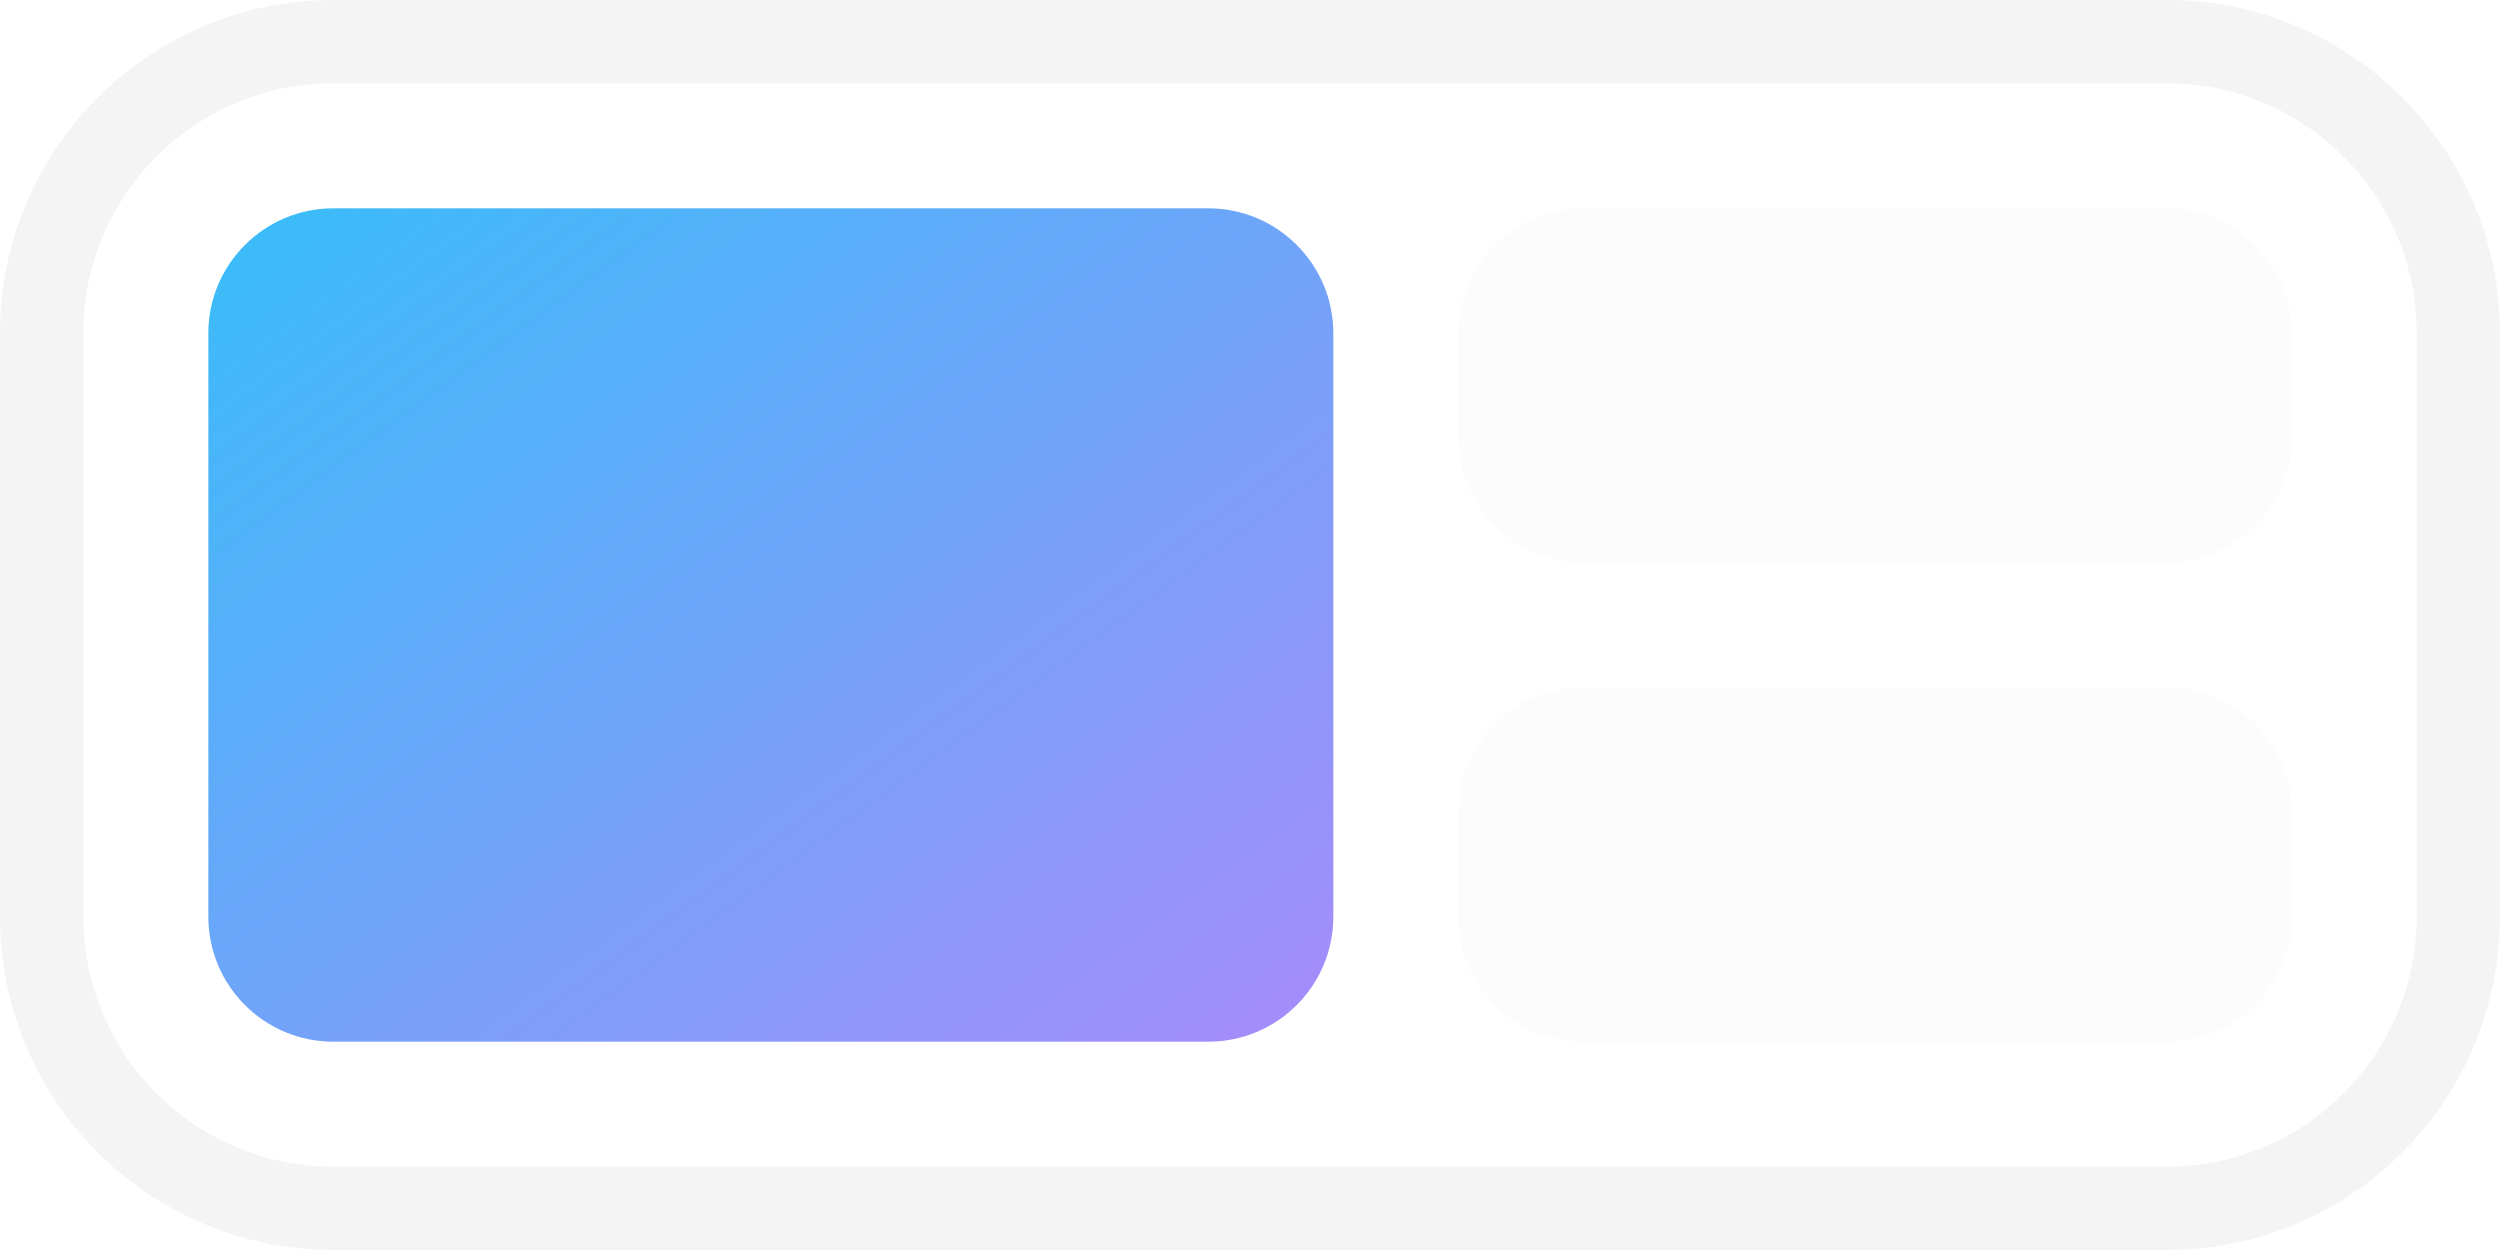
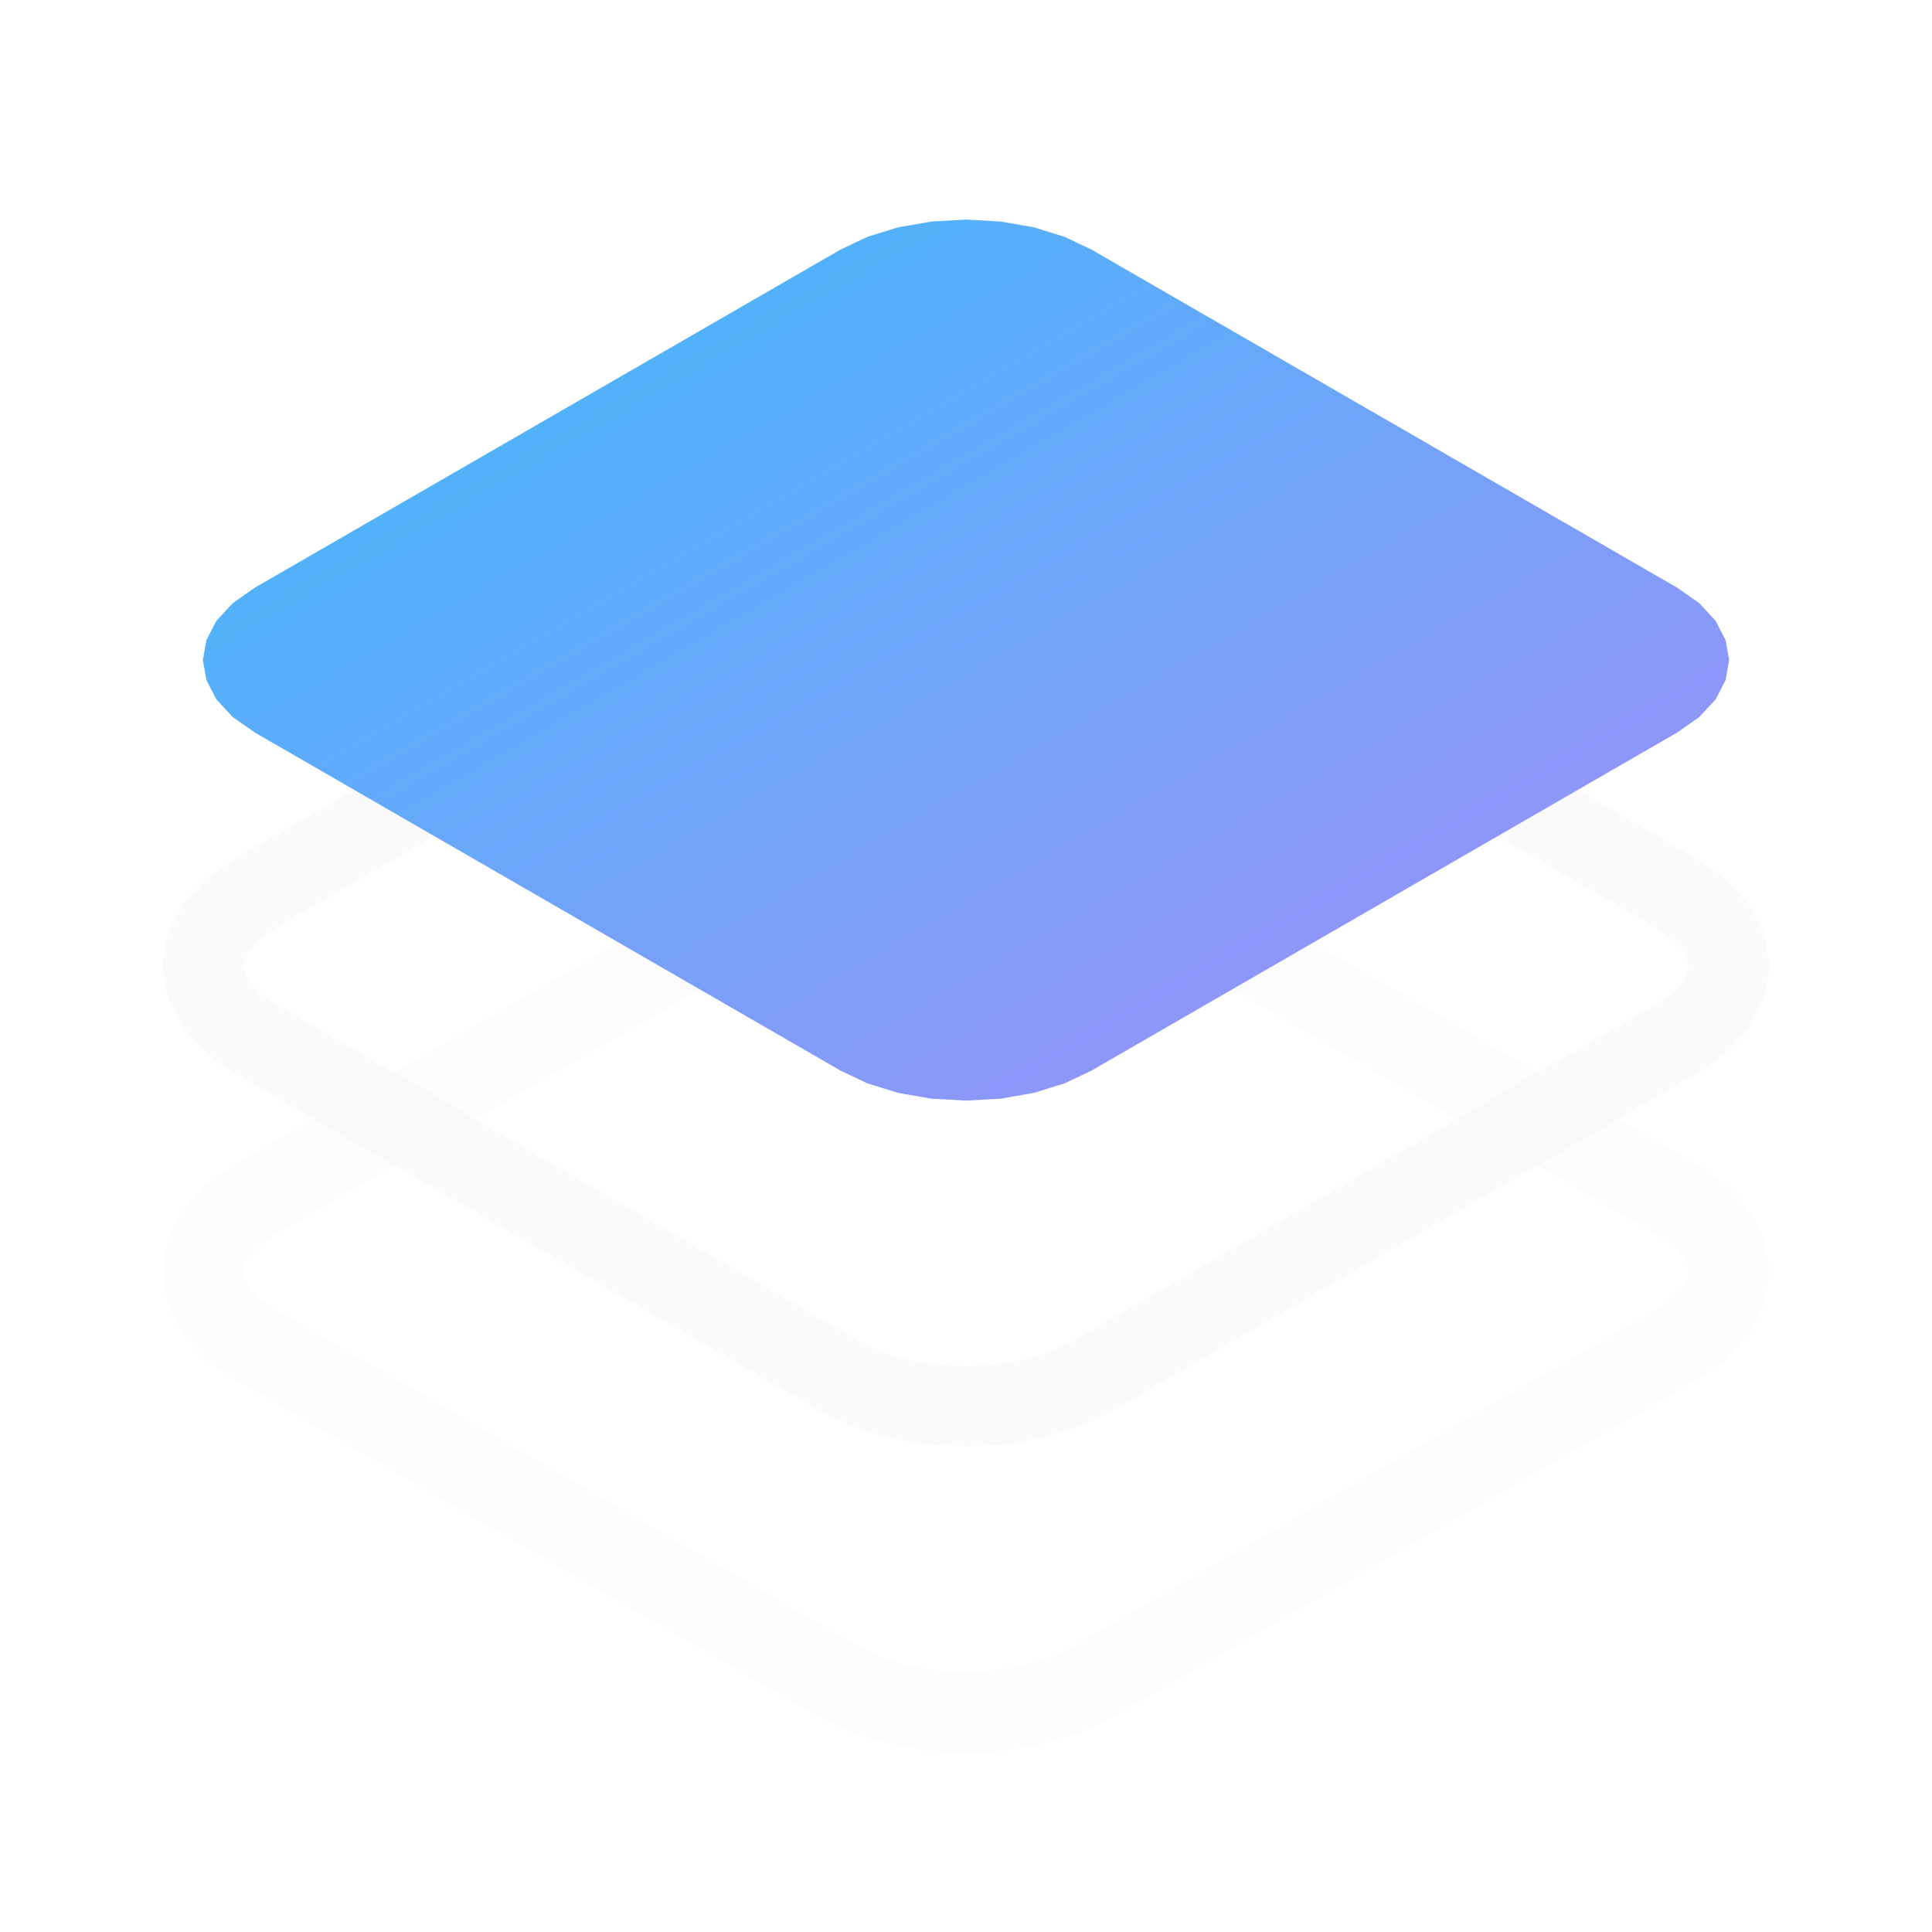
- <svg xmlns="http://www.w3.org/2000/svg" viewBox="0 0 120 60" width="240" height="120">
+ <svg xmlns="http://www.w3.org/2000/svg" role="img" aria-label="Glassworks" viewBox="0 0 120.00 120.00" width="120" height="120">
  <defs>
    <linearGradient id="lit" x1="0" y1="0" x2="1" y2="1">
      <stop offset="0" stop-color="#38bdf8" />
      <stop offset="1" stop-color="#a78bfa" />
    </linearGradient>
  </defs>
-   <rect x="2" y="2" width="116" height="56" rx="14" fill="none" stroke="#f4f4f5" stroke-width="4" />
-   <rect x="10" y="10" width="54" height="40" rx="6" fill="url(#lit)" />
-   <rect x="70" y="10" width="40" height="17" rx="6" fill="#f4f4f5" fill-opacity=".26" />
-   <rect x="70" y="33" width="40" height="17" rx="6" fill="#f4f4f5" fill-opacity=".26" />
+   <path d="M104.17 74.50L105.54 75.46L106.56 76.56L107.18 77.76L107.40 79.00L107.18 80.24L106.56 81.44L105.54 82.54L104.17 83.50L67.79 104.50L66.12 105.29L64.22 105.88L62.15 106.24L60.00 106.36L57.85 106.24L55.78 105.88L53.88 105.29L52.21 104.50L15.83 83.50L14.46 82.54L13.44 81.44L12.82 80.24L12.60 79.00L12.82 77.76L13.44 76.56L14.46 75.46L15.83 74.50L52.21 53.50L53.88 52.71L55.78 52.12L57.85 51.76L60.00 51.64L62.15 51.76L64.22 52.12L66.12 52.71L67.79 53.50Z" fill="none" stroke="#f4f4f5" stroke-opacity="0.2" stroke-width="5" stroke-linejoin="round" />
+   <path d="M104.17 55.50L105.54 56.46L106.56 57.56L107.18 58.76L107.40 60.00L107.18 61.24L106.56 62.44L105.54 63.54L104.17 64.50L67.79 85.50L66.12 86.29L64.22 86.88L62.15 87.24L60.00 87.36L57.85 87.24L55.78 86.88L53.88 86.29L52.21 85.50L15.83 64.50L14.46 63.54L13.44 62.44L12.82 61.24L12.60 60.00L12.82 58.76L13.44 57.56L14.46 56.46L15.83 55.50L52.21 34.50L53.88 33.71L55.78 33.12L57.85 32.76L60.00 32.64L62.15 32.76L64.22 33.12L66.12 33.71L67.79 34.50Z" fill="none" stroke="#f4f4f5" stroke-opacity="0.45" stroke-width="5" stroke-linejoin="round" />
+   <path d="M104.17 36.50L105.54 37.46L106.56 38.56L107.18 39.76L107.40 41.00L107.18 42.24L106.56 43.44L105.54 44.54L104.17 45.50L67.79 66.50L66.12 67.29L64.22 67.88L62.15 68.24L60.00 68.36L57.85 68.24L55.78 67.88L53.88 67.29L52.21 66.50L15.83 45.50L14.46 44.54L13.44 43.44L12.82 42.24L12.60 41.00L12.82 39.76L13.44 38.56L14.46 37.46L15.83 36.50L52.21 15.50L53.88 14.71L55.78 14.12L57.85 13.76L60.00 13.64L62.15 13.76L64.22 14.12L66.12 14.71L67.79 15.50Z" fill="url(#lit)" />
</svg>
